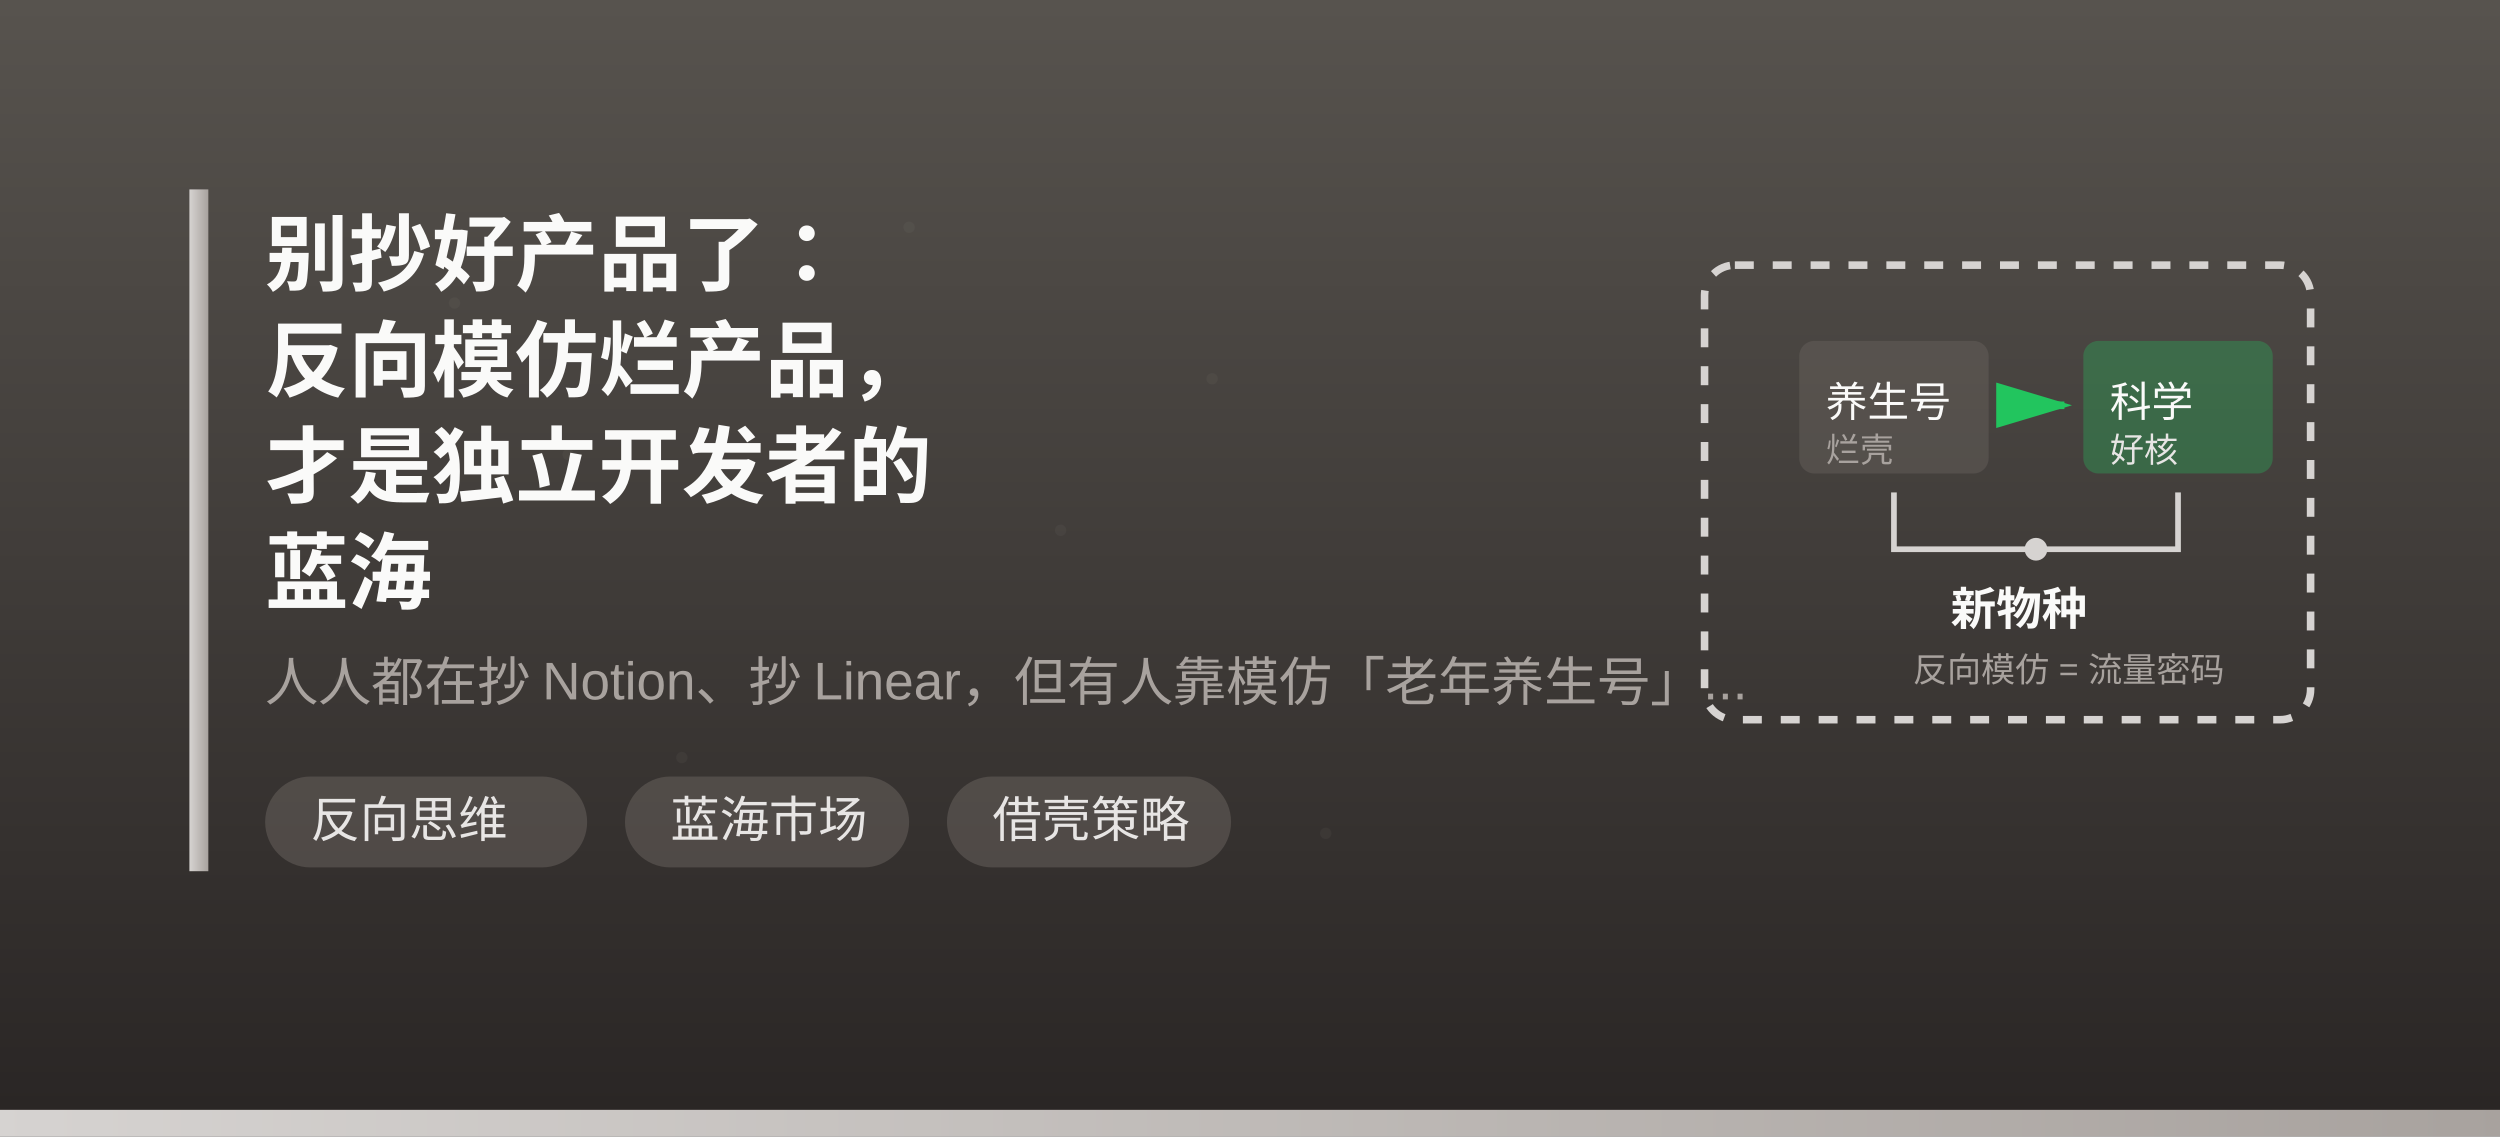
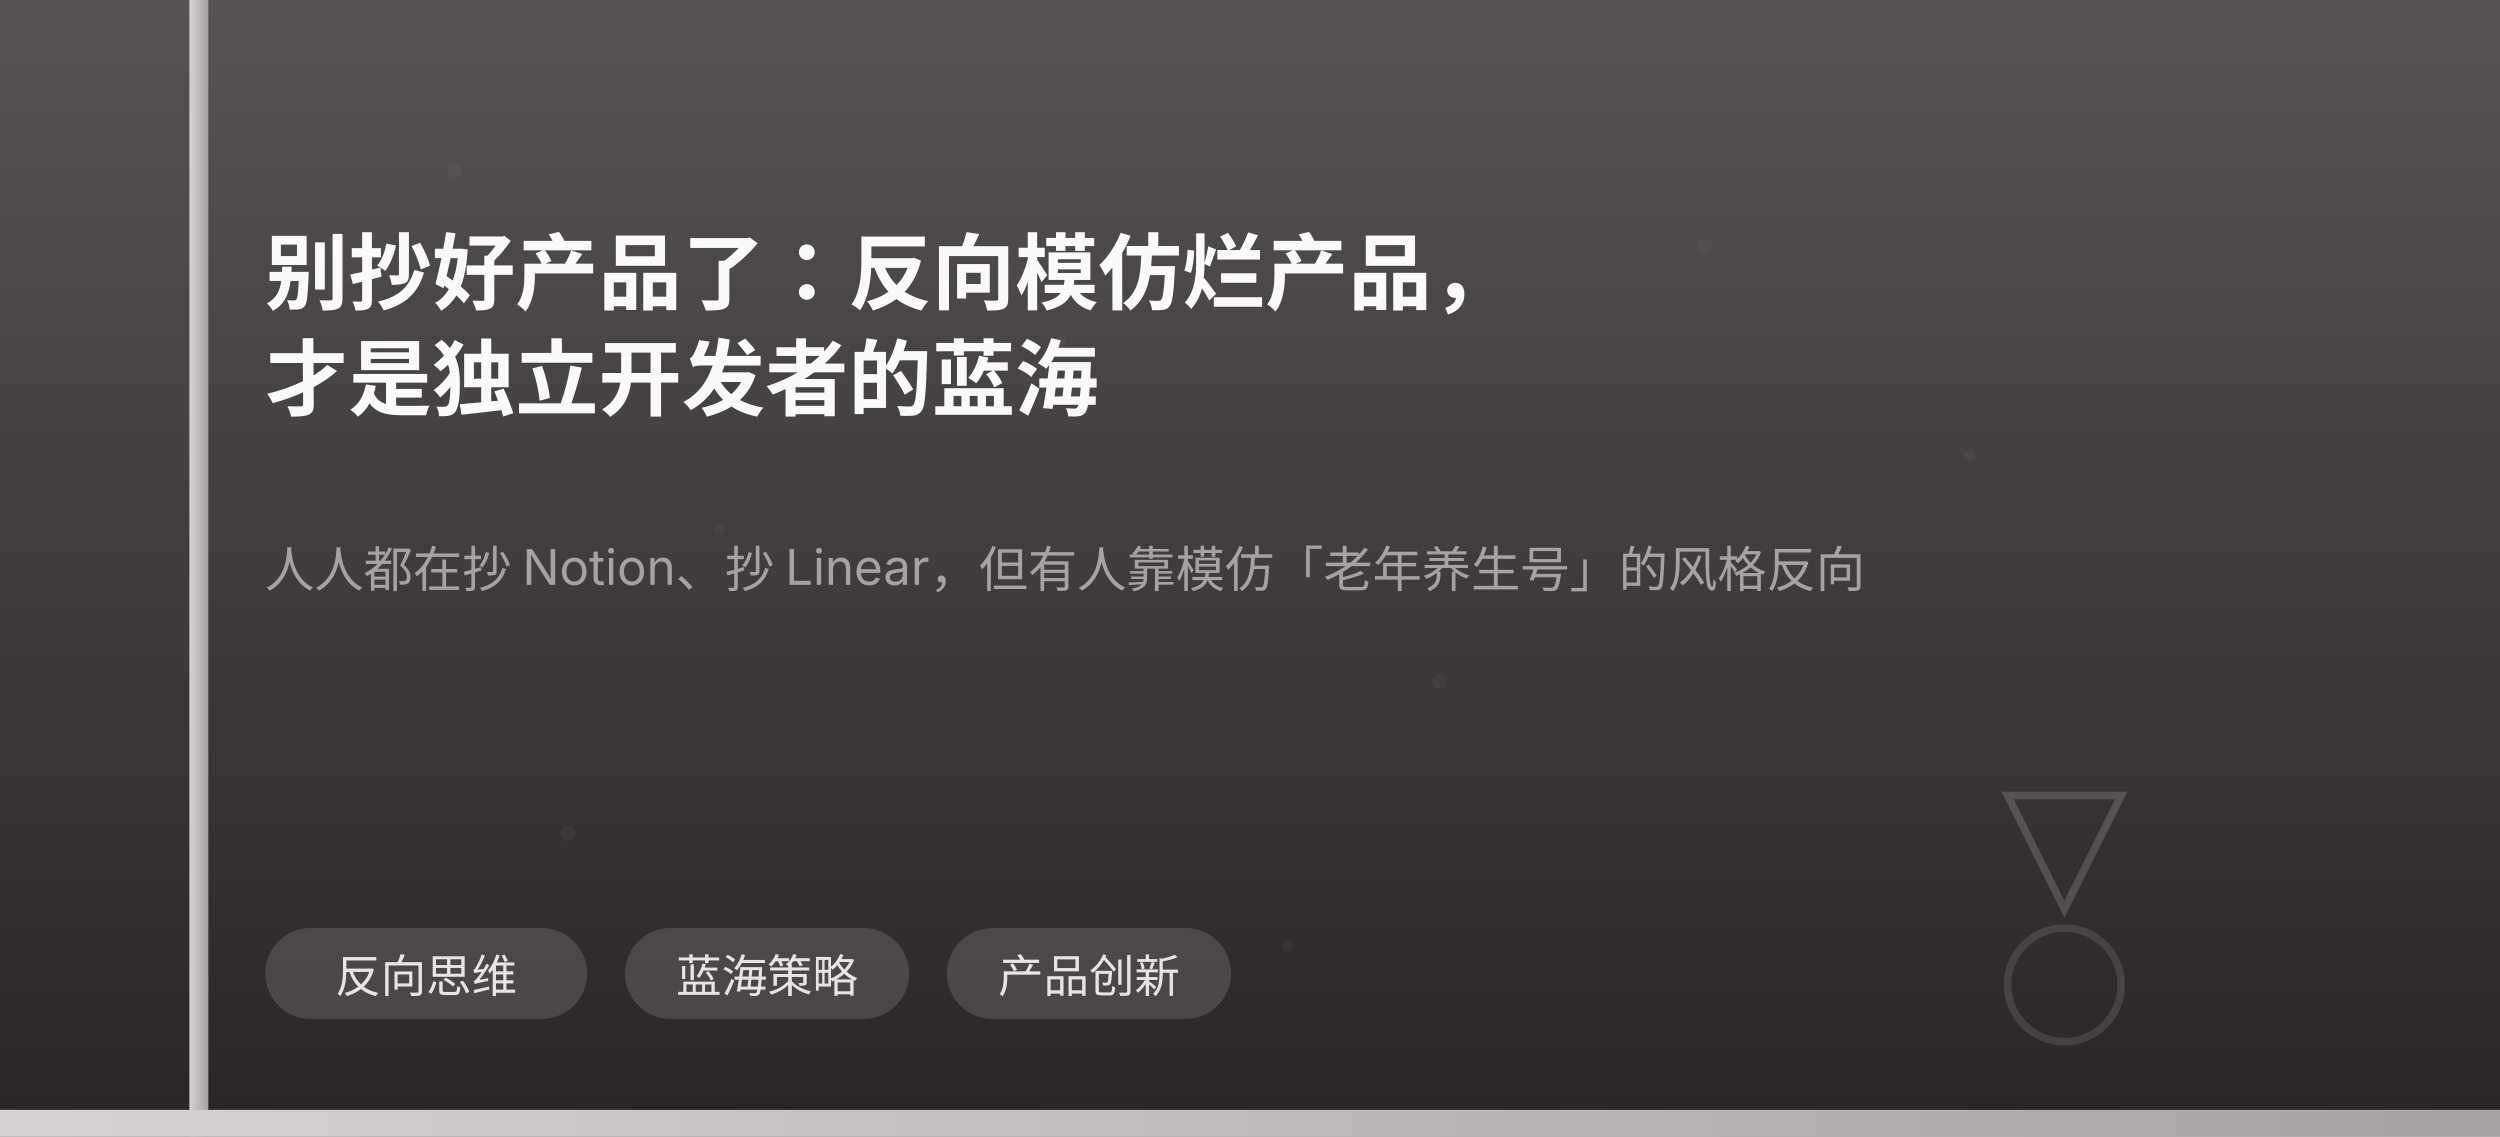
<svg xmlns="http://www.w3.org/2000/svg" viewBox="0 0 660 300">
  <defs>
    <linearGradient id="bgGrad" x1="0%" y1="0%" x2="0%" y2="100%">
-       <stop offset="0%" style="stop-color:#57534E" />
-       <stop offset="100%" style="stop-color:#292524" />
+       <stop offset="0%" style="stop-color:#57534E;stop-opacity:1" />
+       <stop offset="100%" style="stop-color:#292524;stop-opacity:1" />
    </linearGradient>
    <linearGradient id="accentGrad" x1="0%" y1="0%" x2="100%" y2="0%">
-       <stop offset="0%" style="stop-color:#D6D3D1" />
-       <stop offset="100%" style="stop-color:#A8A29E" />
+       <stop offset="0%" style="stop-color:#D6D3D1;stop-opacity:1" />
+       <stop offset="100%" style="stop-color:#A8A29E;stop-opacity:1" />
    </linearGradient>
  </defs>
  <rect width="660" height="300" fill="url(#bgGrad)" />
-   <circle cx="120" cy="80" r="1.5" fill="#A8A29E" opacity="0.06" />
-   <circle cx="280" cy="140" r="1.5" fill="#A8A29E" opacity="0.06" />
-   <circle cx="180" cy="200" r="1.5" fill="#A8A29E" opacity="0.06" />
-   <circle cx="320" cy="100" r="1.5" fill="#A8A29E" opacity="0.06" />
-   <circle cx="90" cy="180" r="1.5" fill="#A8A29E" opacity="0.06" />
-   <circle cx="240" cy="60" r="1.5" fill="#A8A29E" opacity="0.06" />
-   <circle cx="350" cy="220" r="1.5" fill="#A8A29E" opacity="0.06" />
-   <circle cx="150" cy="120" r="1.5" fill="#A8A29E" opacity="0.06" />
-   <rect x="50" y="50" width="5" height="180" fill="url(#accentGrad)" />
-   <text x="70" y="75" font-family="Arial, sans-serif" font-size="22" font-weight="bold" fill="#FAFAF9">
-     别抄好产品了：
+   <g opacity="0.06">
+     <circle cx="120" cy="45" r="2" fill="#A8A29E" />
+     <circle cx="280" cy="90" r="1.5" fill="#A8A29E" />
+     <circle cx="450" cy="65" r="2" fill="#A8A29E" />
+     <circle cx="190" cy="140" r="1.5" fill="#A8A29E" />
+     <circle cx="380" cy="180" r="2" fill="#A8A29E" />
+     <circle cx="520" cy="120" r="1.5" fill="#A8A29E" />
+     <circle cx="150" cy="220" r="2" fill="#A8A29E" />
+     <circle cx="340" cy="250" r="1.5" fill="#A8A29E" />
+   </g>
+   <rect x="50" y="0" width="5" height="300" fill="url(#accentGrad)" />
+   <text x="70" y="80" font-family="system-ui, -apple-system, sans-serif" font-size="22" font-weight="bold" fill="#FAFAF9">
+     <tspan x="70" dy="0">别抄好产品了：反向模仿烂产品，</tspan>
+     <tspan x="70" dy="28">才是独立开发者的蓝海</tspan>
  </text>
-   <text x="70" y="103" font-family="Arial, sans-serif" font-size="22" font-weight="bold" fill="#FAFAF9">
-     反向模仿烂产品，
+   <text x="70" y="155" font-family="system-ui, -apple-system, sans-serif" font-size="13" fill="#A8A29E">
+     人人都在抄 Notion、抄 Linear，但有人靠模仿「老年养生号」的风格反向
  </text>
-   <text x="70" y="131" font-family="Arial, sans-serif" font-size="22" font-weight="bold" fill="#FAFAF9">
-     才是独立开发者的
-   </text>
-   <text x="70" y="159" font-family="Arial, sans-serif" font-size="22" font-weight="bold" fill="#FAFAF9">
-     蓝海
-   </text>
-   <text x="70" y="185" font-family="Arial, sans-serif" font-size="14" fill="#A8A29E">
-     人人都在抄 Notion、抄 Linear，但有人靠模仿「老年养生号」...
-   </text>
-   <rect x="70" y="205" width="85" height="24" rx="12" fill="#78716C" opacity="0.4" />
-   <text x="82" y="221" font-family="Arial, sans-serif" font-size="13" fill="#E7E5E4">反向思维</text>
-   <rect x="165" y="205" width="75" height="24" rx="12" fill="#78716C" opacity="0.4" />
-   <text x="177" y="221" font-family="Arial, sans-serif" font-size="13" fill="#E7E5E4">蓝海市场</text>
-   <rect x="250" y="205" width="75" height="24" rx="12" fill="#78716C" opacity="0.4" />
-   <text x="262" y="221" font-family="Arial, sans-serif" font-size="13" fill="#E7E5E4">借壳策略</text>
-   <g transform="translate(430, 50)">
-     <rect x="20" y="20" width="160" height="120" rx="8" fill="none" stroke="#D6D3D1" stroke-width="2" stroke-dasharray="5,5" />
-     <rect x="45" y="40" width="50" height="35" rx="4" fill="#78716C" opacity="0.3" />
-     <text x="52" y="60" font-family="monospace" font-size="11" fill="#FAFAF9">养生号</text>
-     <text x="52" y="72" font-family="monospace" font-size="9" fill="#A8A29E">烂壳</text>
-     <path d="M 100 57 L 115 57" stroke="#22C55E" stroke-width="2" marker-end="url(#arrowGreen)" />
-     <defs>
-       <marker id="arrowGreen" markerWidth="10" markerHeight="10" refX="9" refY="3" orient="auto">
-         <polygon points="0 0, 10 3, 0 6" fill="#22C55E" />
-       </marker>
-     </defs>
-     <rect x="120" y="40" width="50" height="35" rx="4" fill="#22C55E" opacity="0.3" />
-     <text x="127" y="60" font-family="monospace" font-size="11" fill="#FAFAF9">科学</text>
-     <text x="127" y="72" font-family="monospace" font-size="9" fill="#E7E5E4">好核</text>
-     <path d="M 70 80 L 70 95 L 145 95 L 145 80" fill="none" stroke="#D6D3D1" stroke-width="1.5" />
-     <circle cx="107.5" cy="95" r="3" fill="#D6D3D1" />
-     <text x="85" y="115" font-family="Arial, sans-serif" font-size="12" fill="#FAFAF9" font-weight="bold">新物种</text>
-     <text x="75" y="130" font-family="Arial, sans-serif" font-size="9" fill="#A8A29E">反向模仿 = 流量密码</text>
+   <rect x="70" y="245" width="85" height="24" rx="12" fill="#78716C" opacity="0.4" />
+   <text x="112.5" y="262" font-family="system-ui, -apple-system, sans-serif" font-size="12" fill="#E7E5E4" text-anchor="middle">反向思维</text>
+   <rect x="165" y="245" width="75" height="24" rx="12" fill="#78716C" opacity="0.4" />
+   <text x="202.5" y="262" font-family="system-ui, -apple-system, sans-serif" font-size="12" fill="#E7E5E4" text-anchor="middle">蓝海策略</text>
+   <rect x="250" y="245" width="75" height="24" rx="12" fill="#78716C" opacity="0.4" />
+   <text x="287.5" y="262" font-family="system-ui, -apple-system, sans-serif" font-size="12" fill="#E7E5E4" text-anchor="middle">产品创新</text>
+   <g opacity="0.2">
+     <path d="M 530 210 L 560 210 L 545 240 Z" fill="none" stroke="#D6D3D1" stroke-width="2" />
+     <circle cx="545" cy="260" r="15" fill="none" stroke="#A8A29E" stroke-width="2" />
  </g>
  <rect x="0" y="293" width="660" height="7" fill="url(#accentGrad)" />
</svg>
